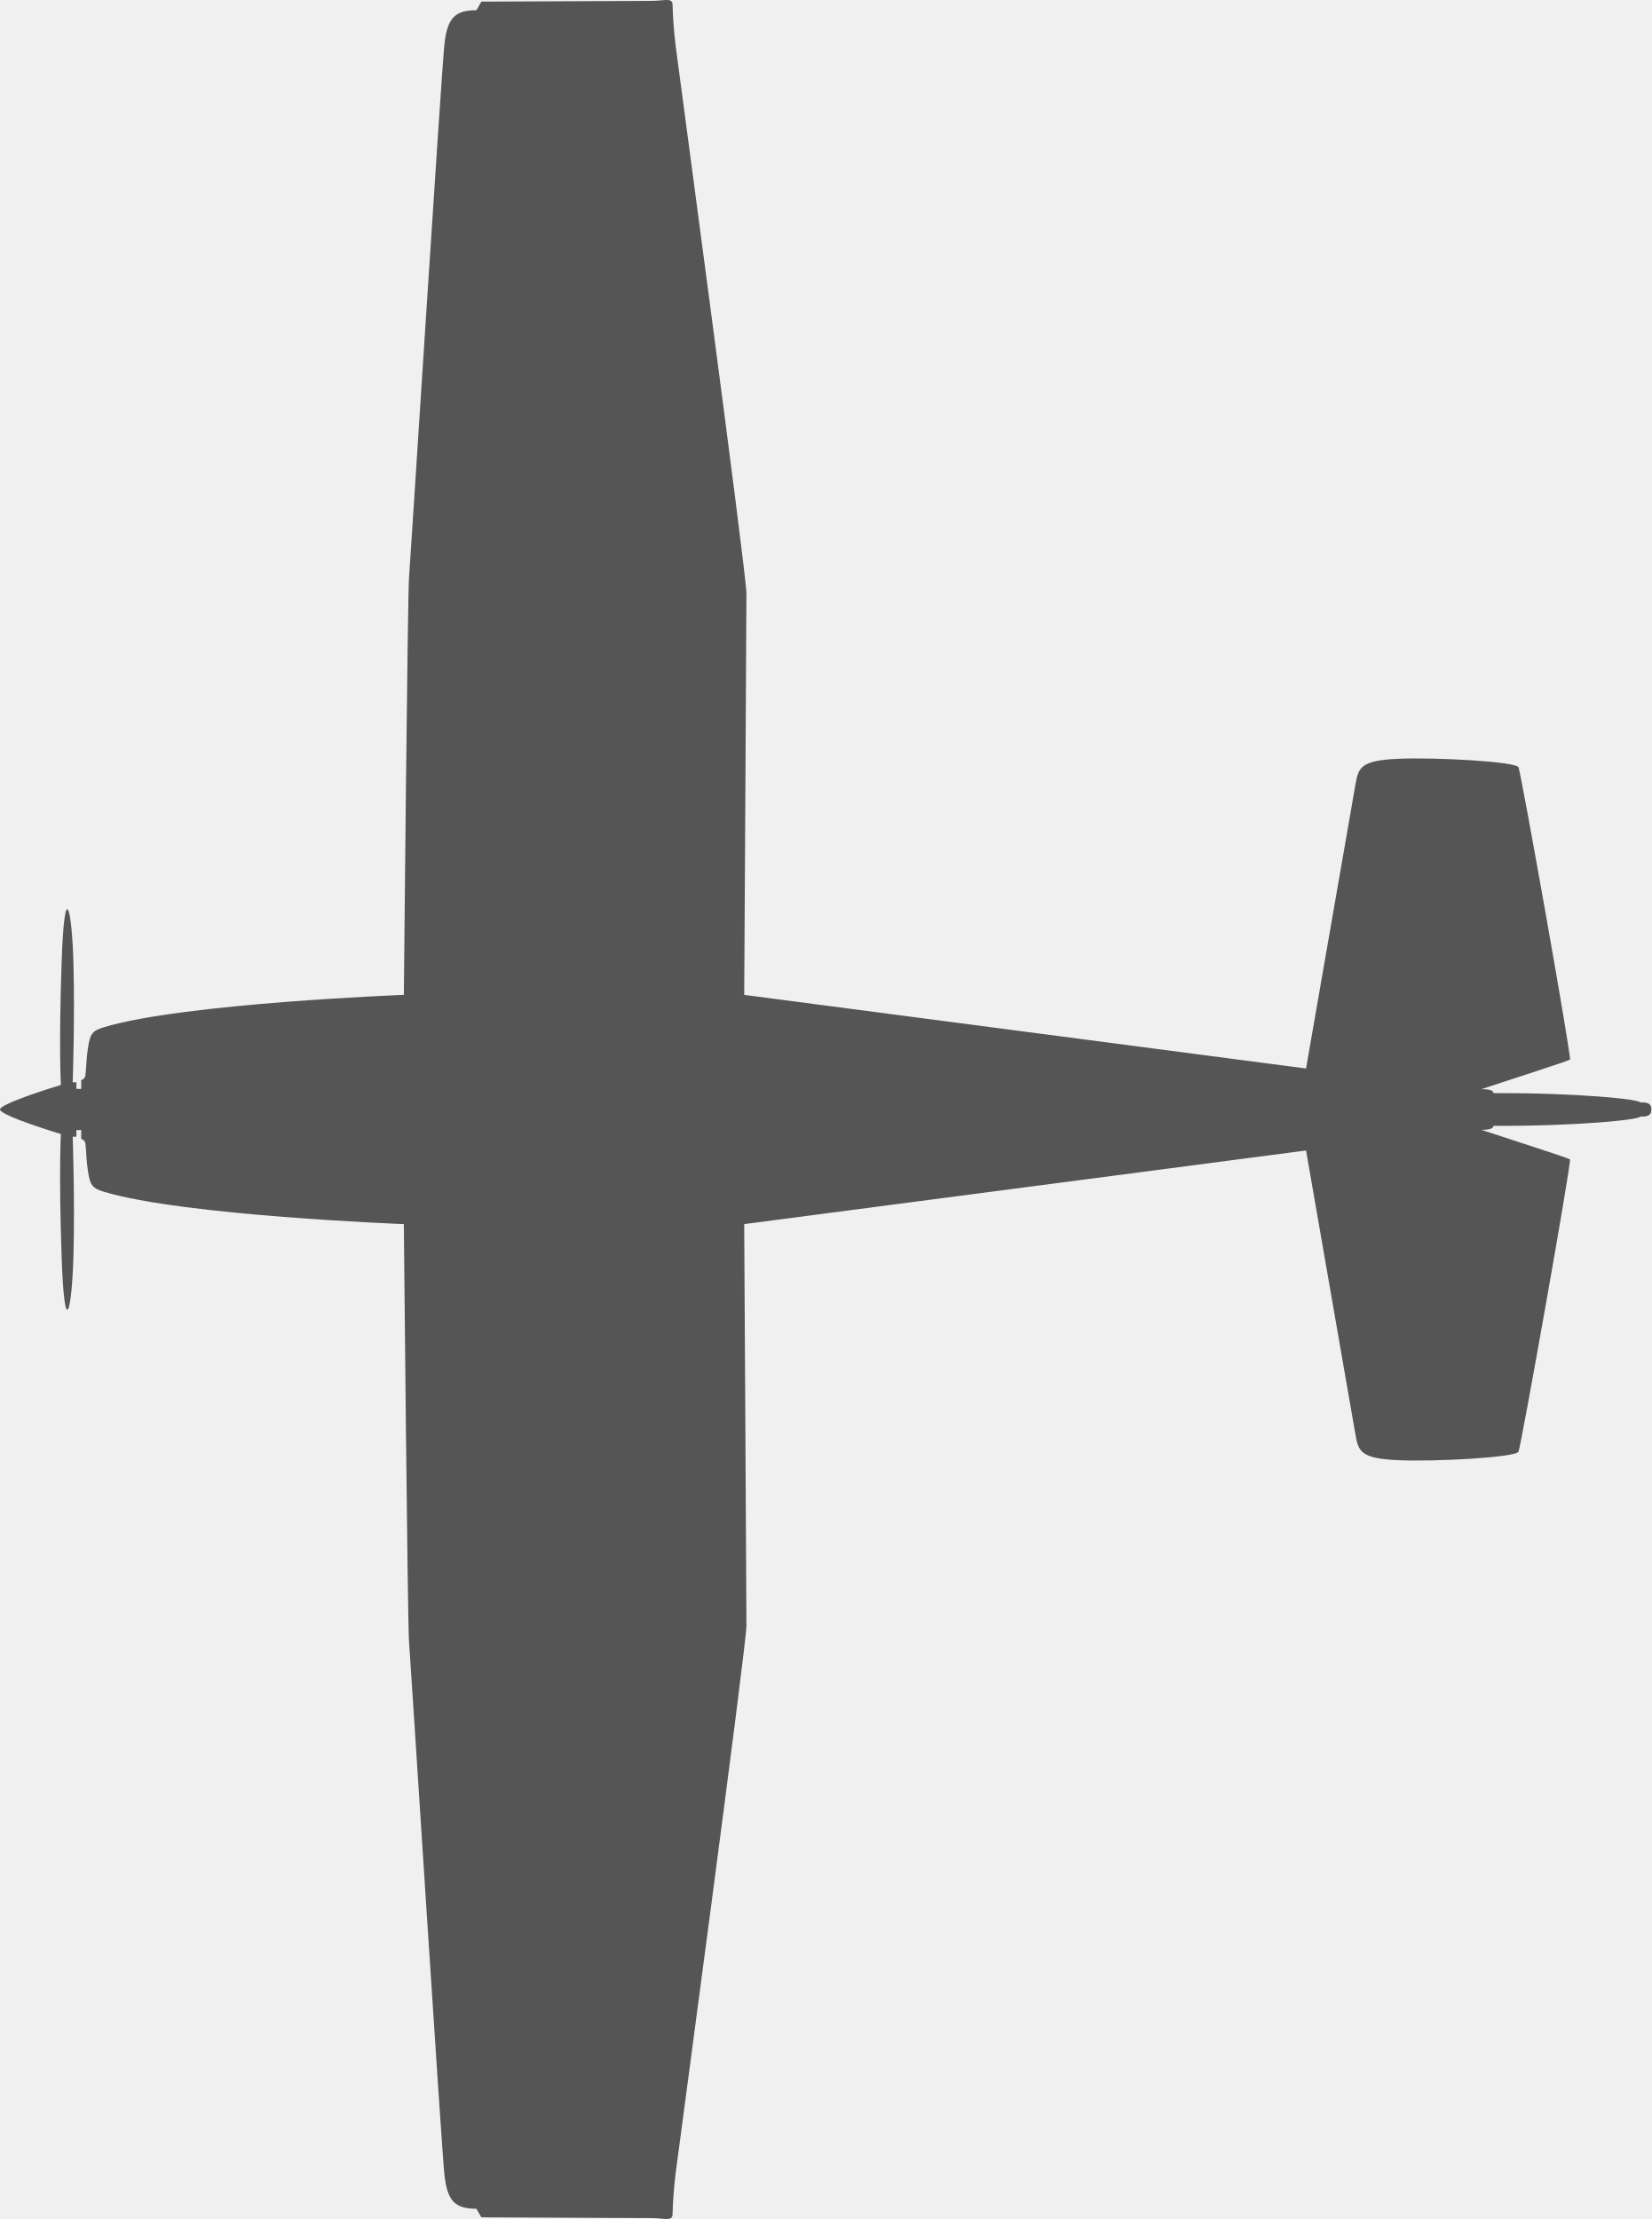
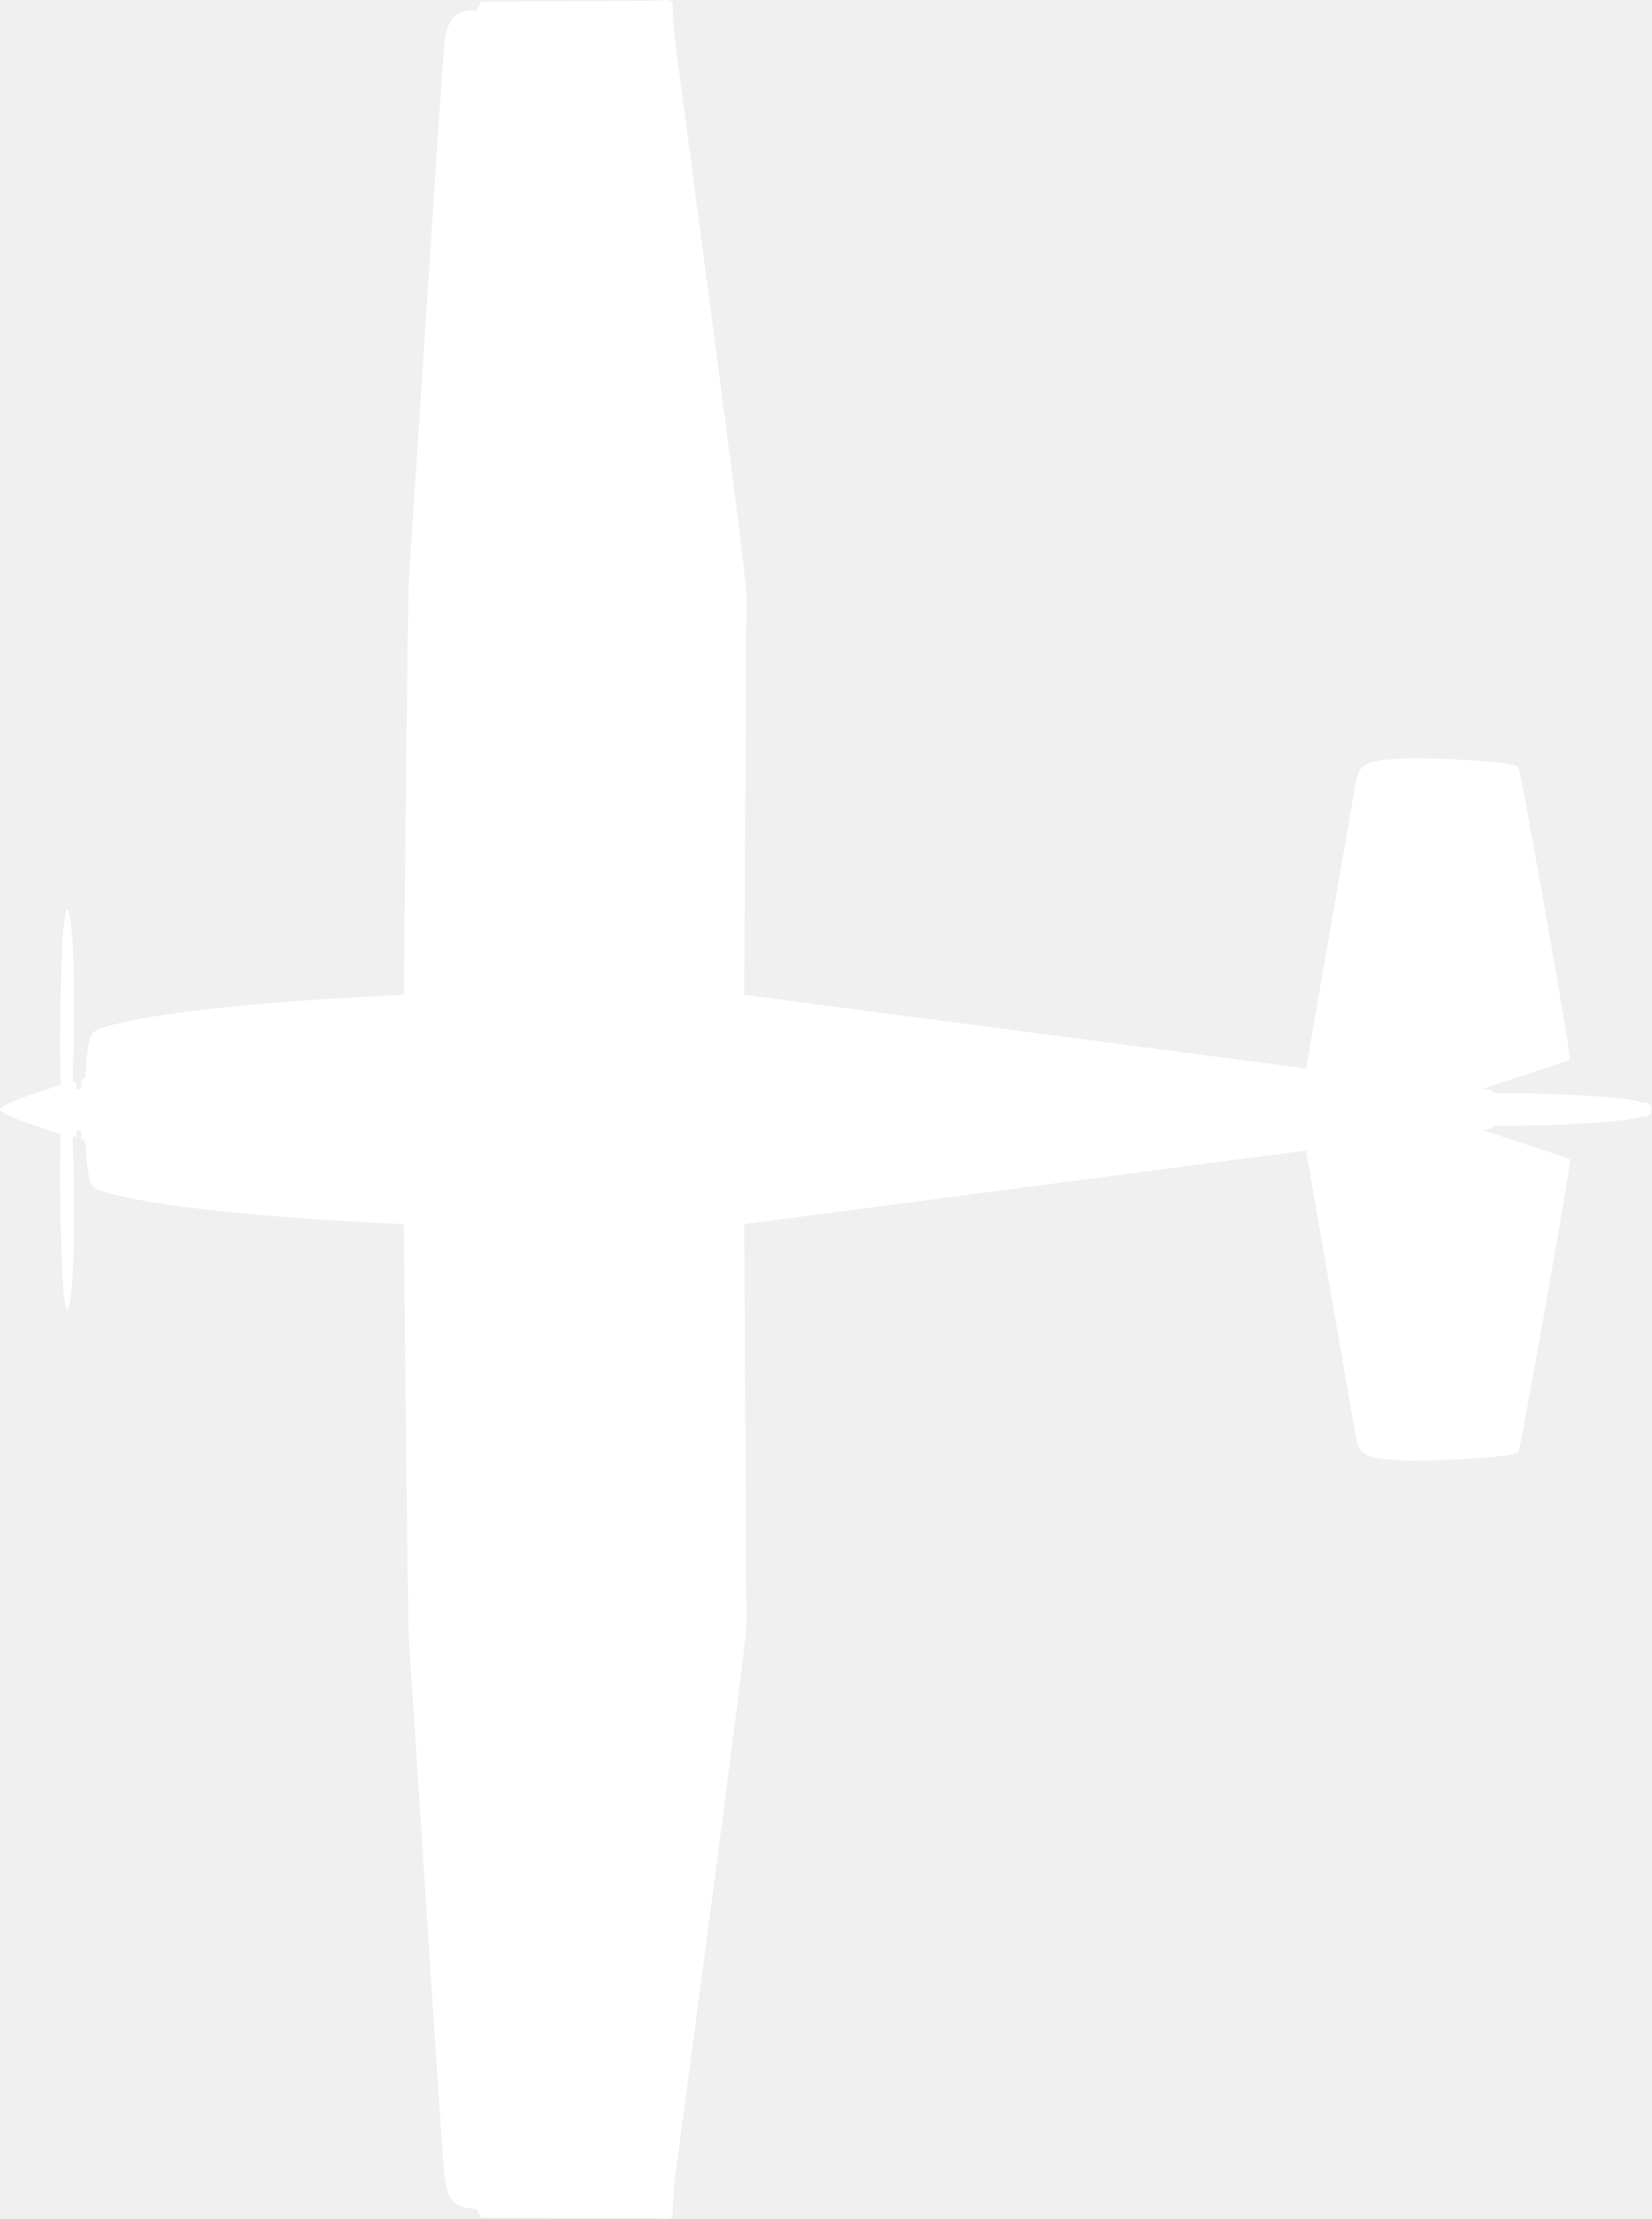
<svg xmlns="http://www.w3.org/2000/svg" width="149.453mm" height="200.846mm" viewBox="0 0 149.453 200.846" version="1.1" id="svg8">
  <defs id="defs2">
    </defs>
  <g id="layer1" transform="translate(-30.2737,-45.34436)">
-     <path style="fill:#555555;fill-opacity:1;stroke:none;stroke-width:0.265px;stroke-linecap:butt;stroke-linejoin:miter;stroke-opacity:1" d="m 179.727,145.767 c 0,-0.646 -0.496,-0.642 -1.016,-0.64 0,-0.283 -5.669,-0.874 -13.276,-0.841 0,-0.283 -0.491,-0.363 -1.092,-0.361 2.038,-0.677 7.851,-2.54 8.018,-2.674 0.167,-0.134 -4.422,-25.938 -4.659,-26.457 -0.236,-0.519 -7.535,-0.919 -10.876,-0.771 -3.341,0.148 -3.608,0.751 -3.875,2.289 -0.267,1.538 -4.477,25.744 -4.477,25.744 l -50.848,-6.663 c 0,0 0.201,-34.545 0.201,-36.349 0,-1.804 -6.281,-48.549 -6.415,-49.618 -0.134,-1.068 -0.267,-2.872 -0.267,-3.607 0,-0.735 -0.668,-0.398 -1.938,-0.393 l -15.368,0.066 -0.448,0.777 c -1.891,0.009 -2.626,0.639 -2.893,3.046 -0.267,2.407 -3.073,46.652 -3.207,48.323 -0.134,1.671 -0.468,37.754 -0.468,37.754 0,0 -19.948,0.763 -27.128,2.923 -1.102,0.332 -1.269,0.606 -1.47,1.944 -0.2,1.337 -0.134,2.439 -0.301,2.641 -0.167,0.201 -0.301,0.202 -0.301,0.202 v 0.801 l -0.435,0.002 v -0.602 l -0.334,0.002 c 0,0 0.2,-5.78 0.067,-10.757 -0.134,-4.977 -0.802,-7.881 -1.069,-0.129 -0.267,7.752 -0.067,11.125 -0.067,11.125 -2.639,0.813 -5.512,1.822 -5.512,2.223 0,0.401 2.873,1.41 5.512,2.223 0,0 -0.201,3.373 0.067,11.125 0.267,7.752 0.936,4.848 1.069,-0.129 0.134,-4.977 -0.067,-10.758 -0.067,-10.758 l 0.334,0.002 v -0.601 l 0.435,0.002 v 0.801 c 0,0 0.134,7.9e-4 0.301,0.202 0.167,0.201 0.1,1.303 0.301,2.64 0.2,1.337 0.367,1.612 1.47,1.944 7.18,2.161 27.128,2.923 27.128,2.923 0,0 0.334,36.083 0.468,37.754 0.134,1.671 2.94,45.917 3.207,48.323 0.267,2.407 1.002,3.037 2.893,3.046 l 0.448,0.777 15.368,0.067 c 1.27,0.005 1.938,0.342 1.938,-0.393 0,-0.735 0.134,-2.539 0.267,-3.607 0.134,-1.069 6.415,-47.814 6.415,-49.618 0,-1.804 -0.201,-36.35 -0.201,-36.35 l 50.848,-6.663 c 0,0 4.209,24.206 4.477,25.744 0.267,1.538 0.534,2.141 3.875,2.289 3.341,0.148 10.64,-0.252 10.876,-0.771 0.236,-0.519 4.826,-26.323 4.659,-26.457 -0.167,-0.134 -5.98,-1.997 -8.018,-2.674 0.601,0.003 1.092,-0.078 1.092,-0.361 7.607,0.033 13.276,-0.557 13.276,-0.84 0.504,0 1.016,0.004 1.016,-0.641 z" id="path818" />
+     <path style="fill:#ffffff;fill-opacity:1;stroke:none;stroke:none;stroke-width:0.265px;stroke-linecap:butt;stroke-linejoin:miter;stroke-opacity:1" d="m 179.727,145.767 c 0,-0.646 -0.496,-0.642 -1.016,-0.64 0,-0.283 -5.669,-0.874 -13.276,-0.841 0,-0.283 -0.491,-0.363 -1.092,-0.361 2.038,-0.677 7.851,-2.54 8.018,-2.674 0.167,-0.134 -4.422,-25.938 -4.659,-26.457 -0.236,-0.519 -7.535,-0.919 -10.876,-0.771 -3.341,0.148 -3.608,0.751 -3.875,2.289 -0.267,1.538 -4.477,25.744 -4.477,25.744 l -50.848,-6.663 c 0,0 0.201,-34.545 0.201,-36.349 0,-1.804 -6.281,-48.549 -6.415,-49.618 -0.134,-1.068 -0.267,-2.872 -0.267,-3.607 0,-0.735 -0.668,-0.398 -1.938,-0.393 l -15.368,0.066 -0.448,0.777 c -1.891,0.009 -2.626,0.639 -2.893,3.046 -0.267,2.407 -3.073,46.652 -3.207,48.323 -0.134,1.671 -0.468,37.754 -0.468,37.754 0,0 -19.948,0.763 -27.128,2.923 -1.102,0.332 -1.269,0.606 -1.47,1.944 -0.2,1.337 -0.134,2.439 -0.301,2.641 -0.167,0.201 -0.301,0.202 -0.301,0.202 v 0.801 l -0.435,0.002 v -0.602 l -0.334,0.002 c 0,0 0.2,-5.78 0.067,-10.757 -0.134,-4.977 -0.802,-7.881 -1.069,-0.129 -0.267,7.752 -0.067,11.125 -0.067,11.125 -2.639,0.813 -5.512,1.822 -5.512,2.223 0,0.401 2.873,1.41 5.512,2.223 0,0 -0.201,3.373 0.067,11.125 0.267,7.752 0.936,4.848 1.069,-0.129 0.134,-4.977 -0.067,-10.758 -0.067,-10.758 l 0.334,0.002 v -0.601 l 0.435,0.002 v 0.801 c 0,0 0.134,7.9e-4 0.301,0.202 0.167,0.201 0.1,1.303 0.301,2.64 0.2,1.337 0.367,1.612 1.47,1.944 7.18,2.161 27.128,2.923 27.128,2.923 0,0 0.334,36.083 0.468,37.754 0.134,1.671 2.94,45.917 3.207,48.323 0.267,2.407 1.002,3.037 2.893,3.046 l 0.448,0.777 15.368,0.067 c 1.27,0.005 1.938,0.342 1.938,-0.393 0,-0.735 0.134,-2.539 0.267,-3.607 0.134,-1.069 6.415,-47.814 6.415,-49.618 0,-1.804 -0.201,-36.35 -0.201,-36.35 l 50.848,-6.663 c 0,0 4.209,24.206 4.477,25.744 0.267,1.538 0.534,2.141 3.875,2.289 3.341,0.148 10.64,-0.252 10.876,-0.771 0.236,-0.519 4.826,-26.323 4.659,-26.457 -0.167,-0.134 -5.98,-1.997 -8.018,-2.674 0.601,0.003 1.092,-0.078 1.092,-0.361 7.607,0.033 13.276,-0.557 13.276,-0.84 0.504,0 1.016,0.004 1.016,-0.641 z" id="path818" />
  </g>
</svg>
